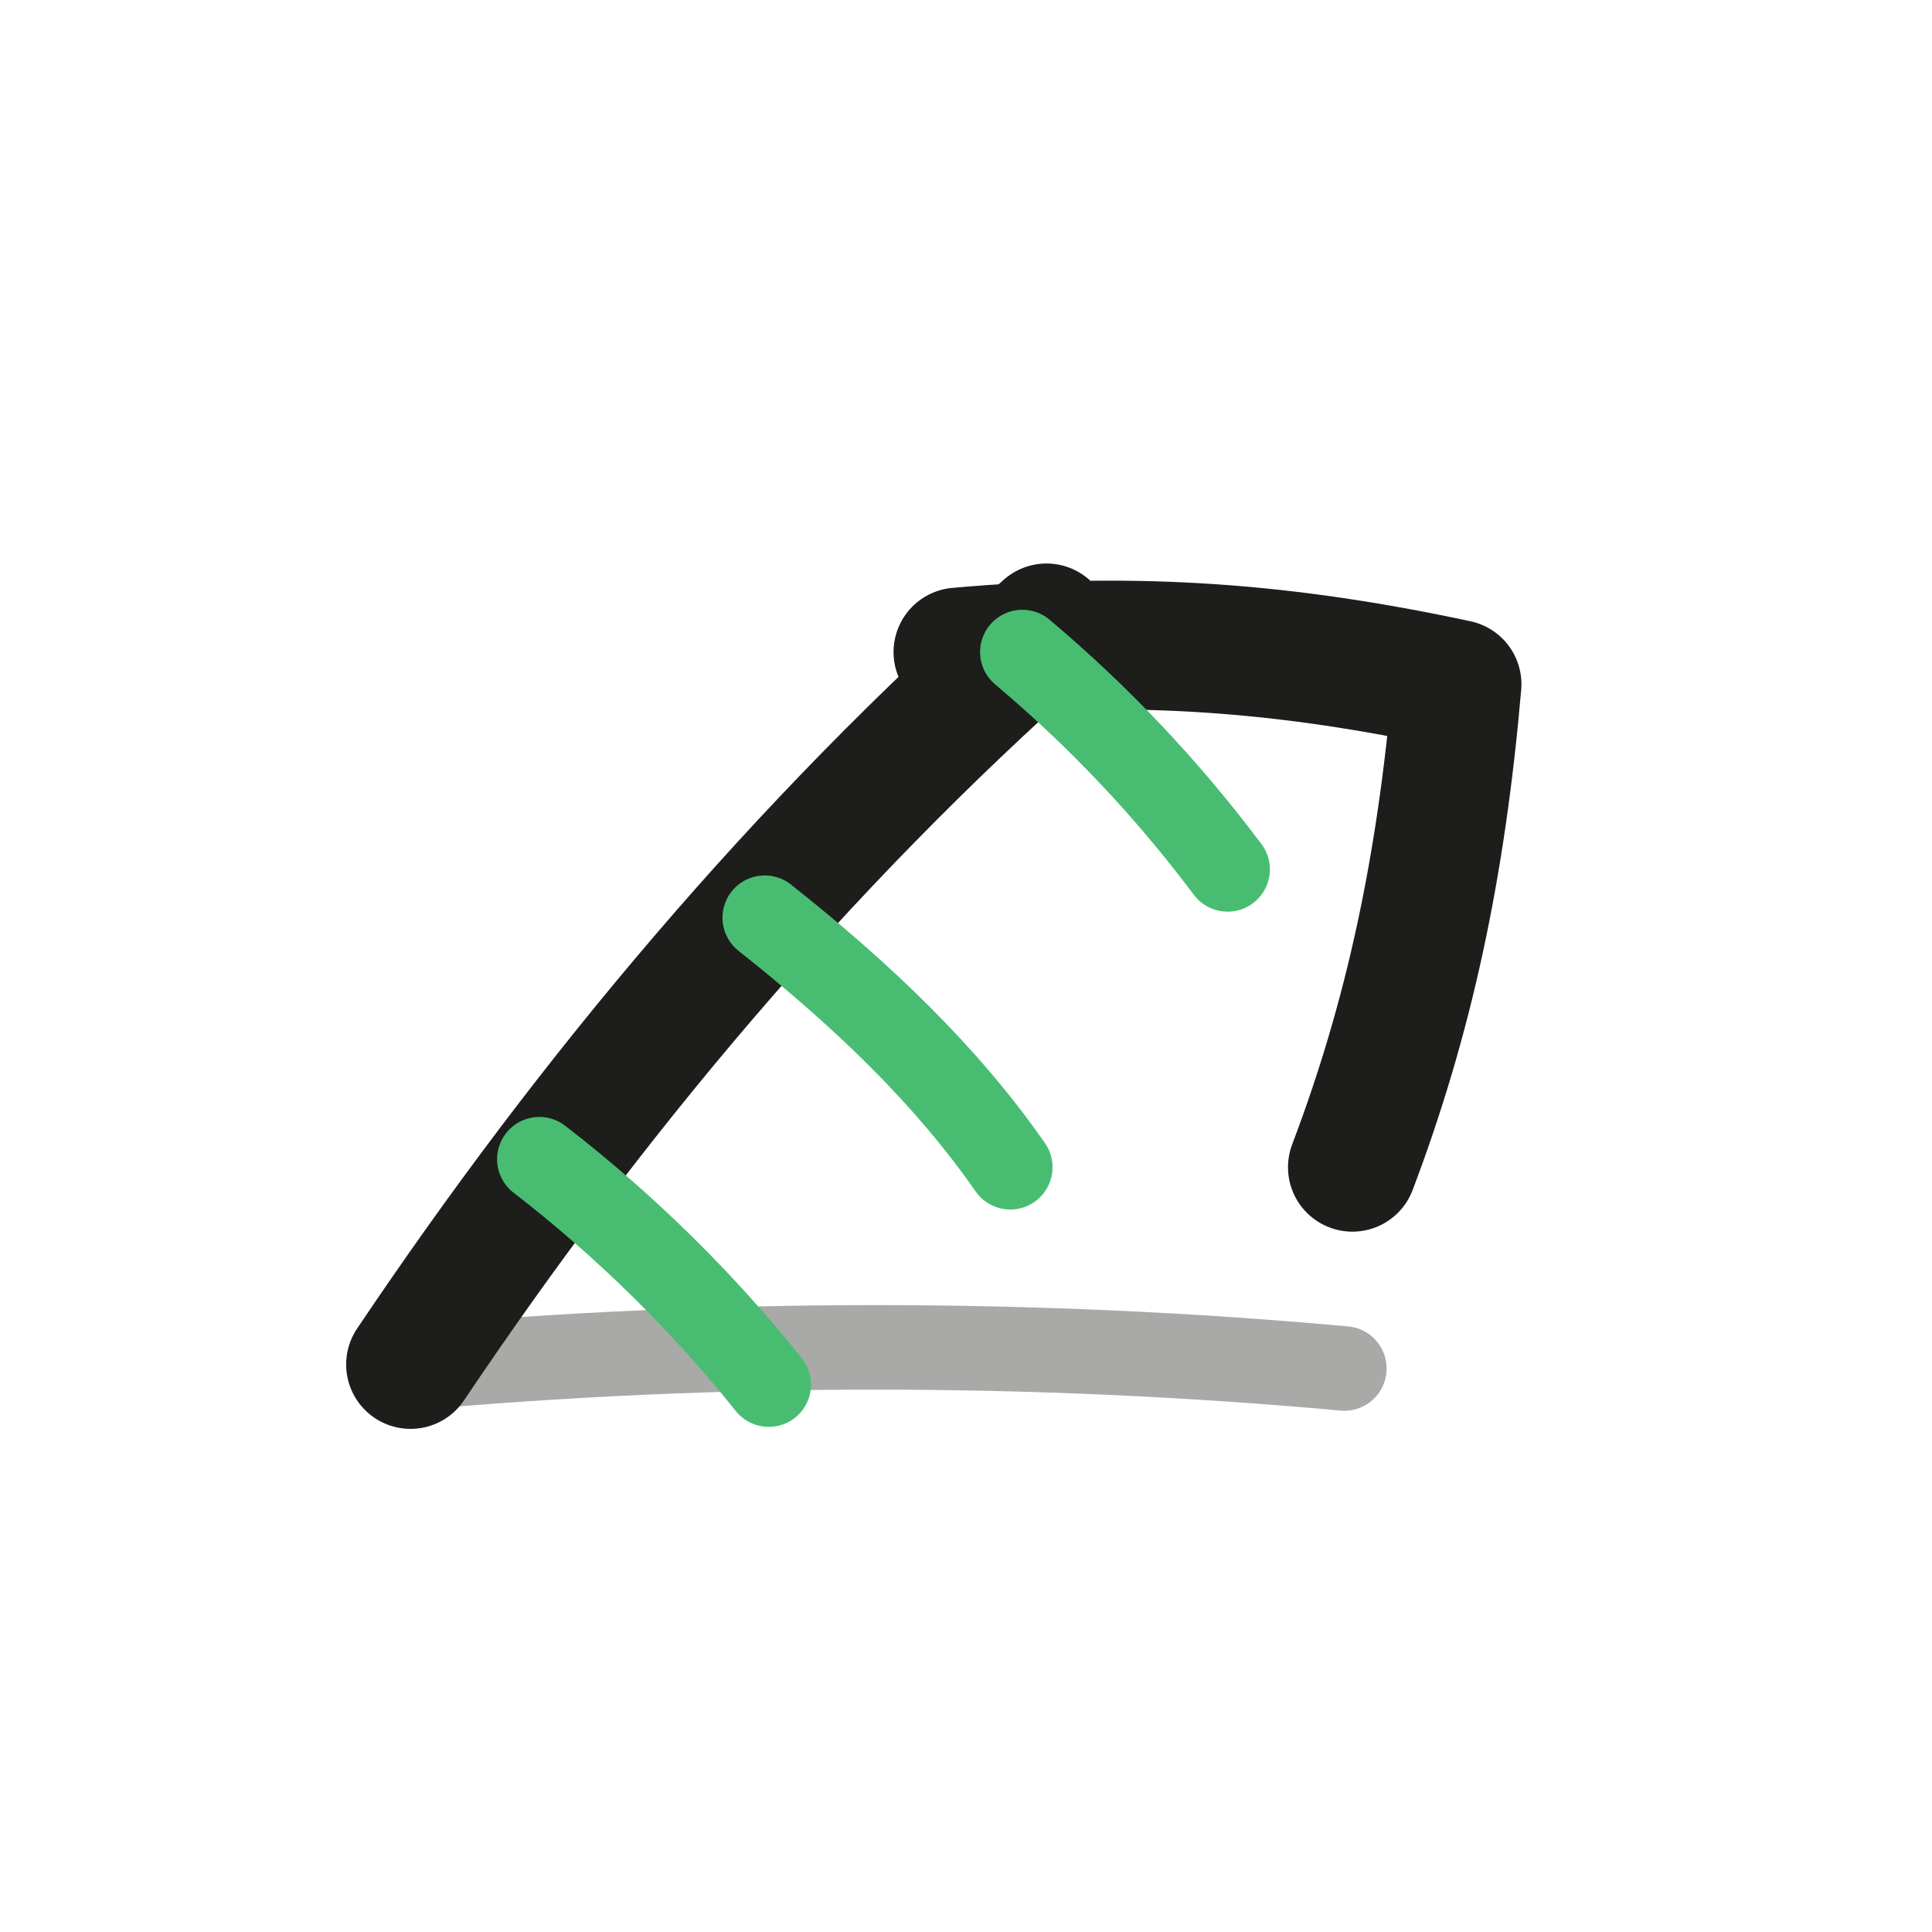
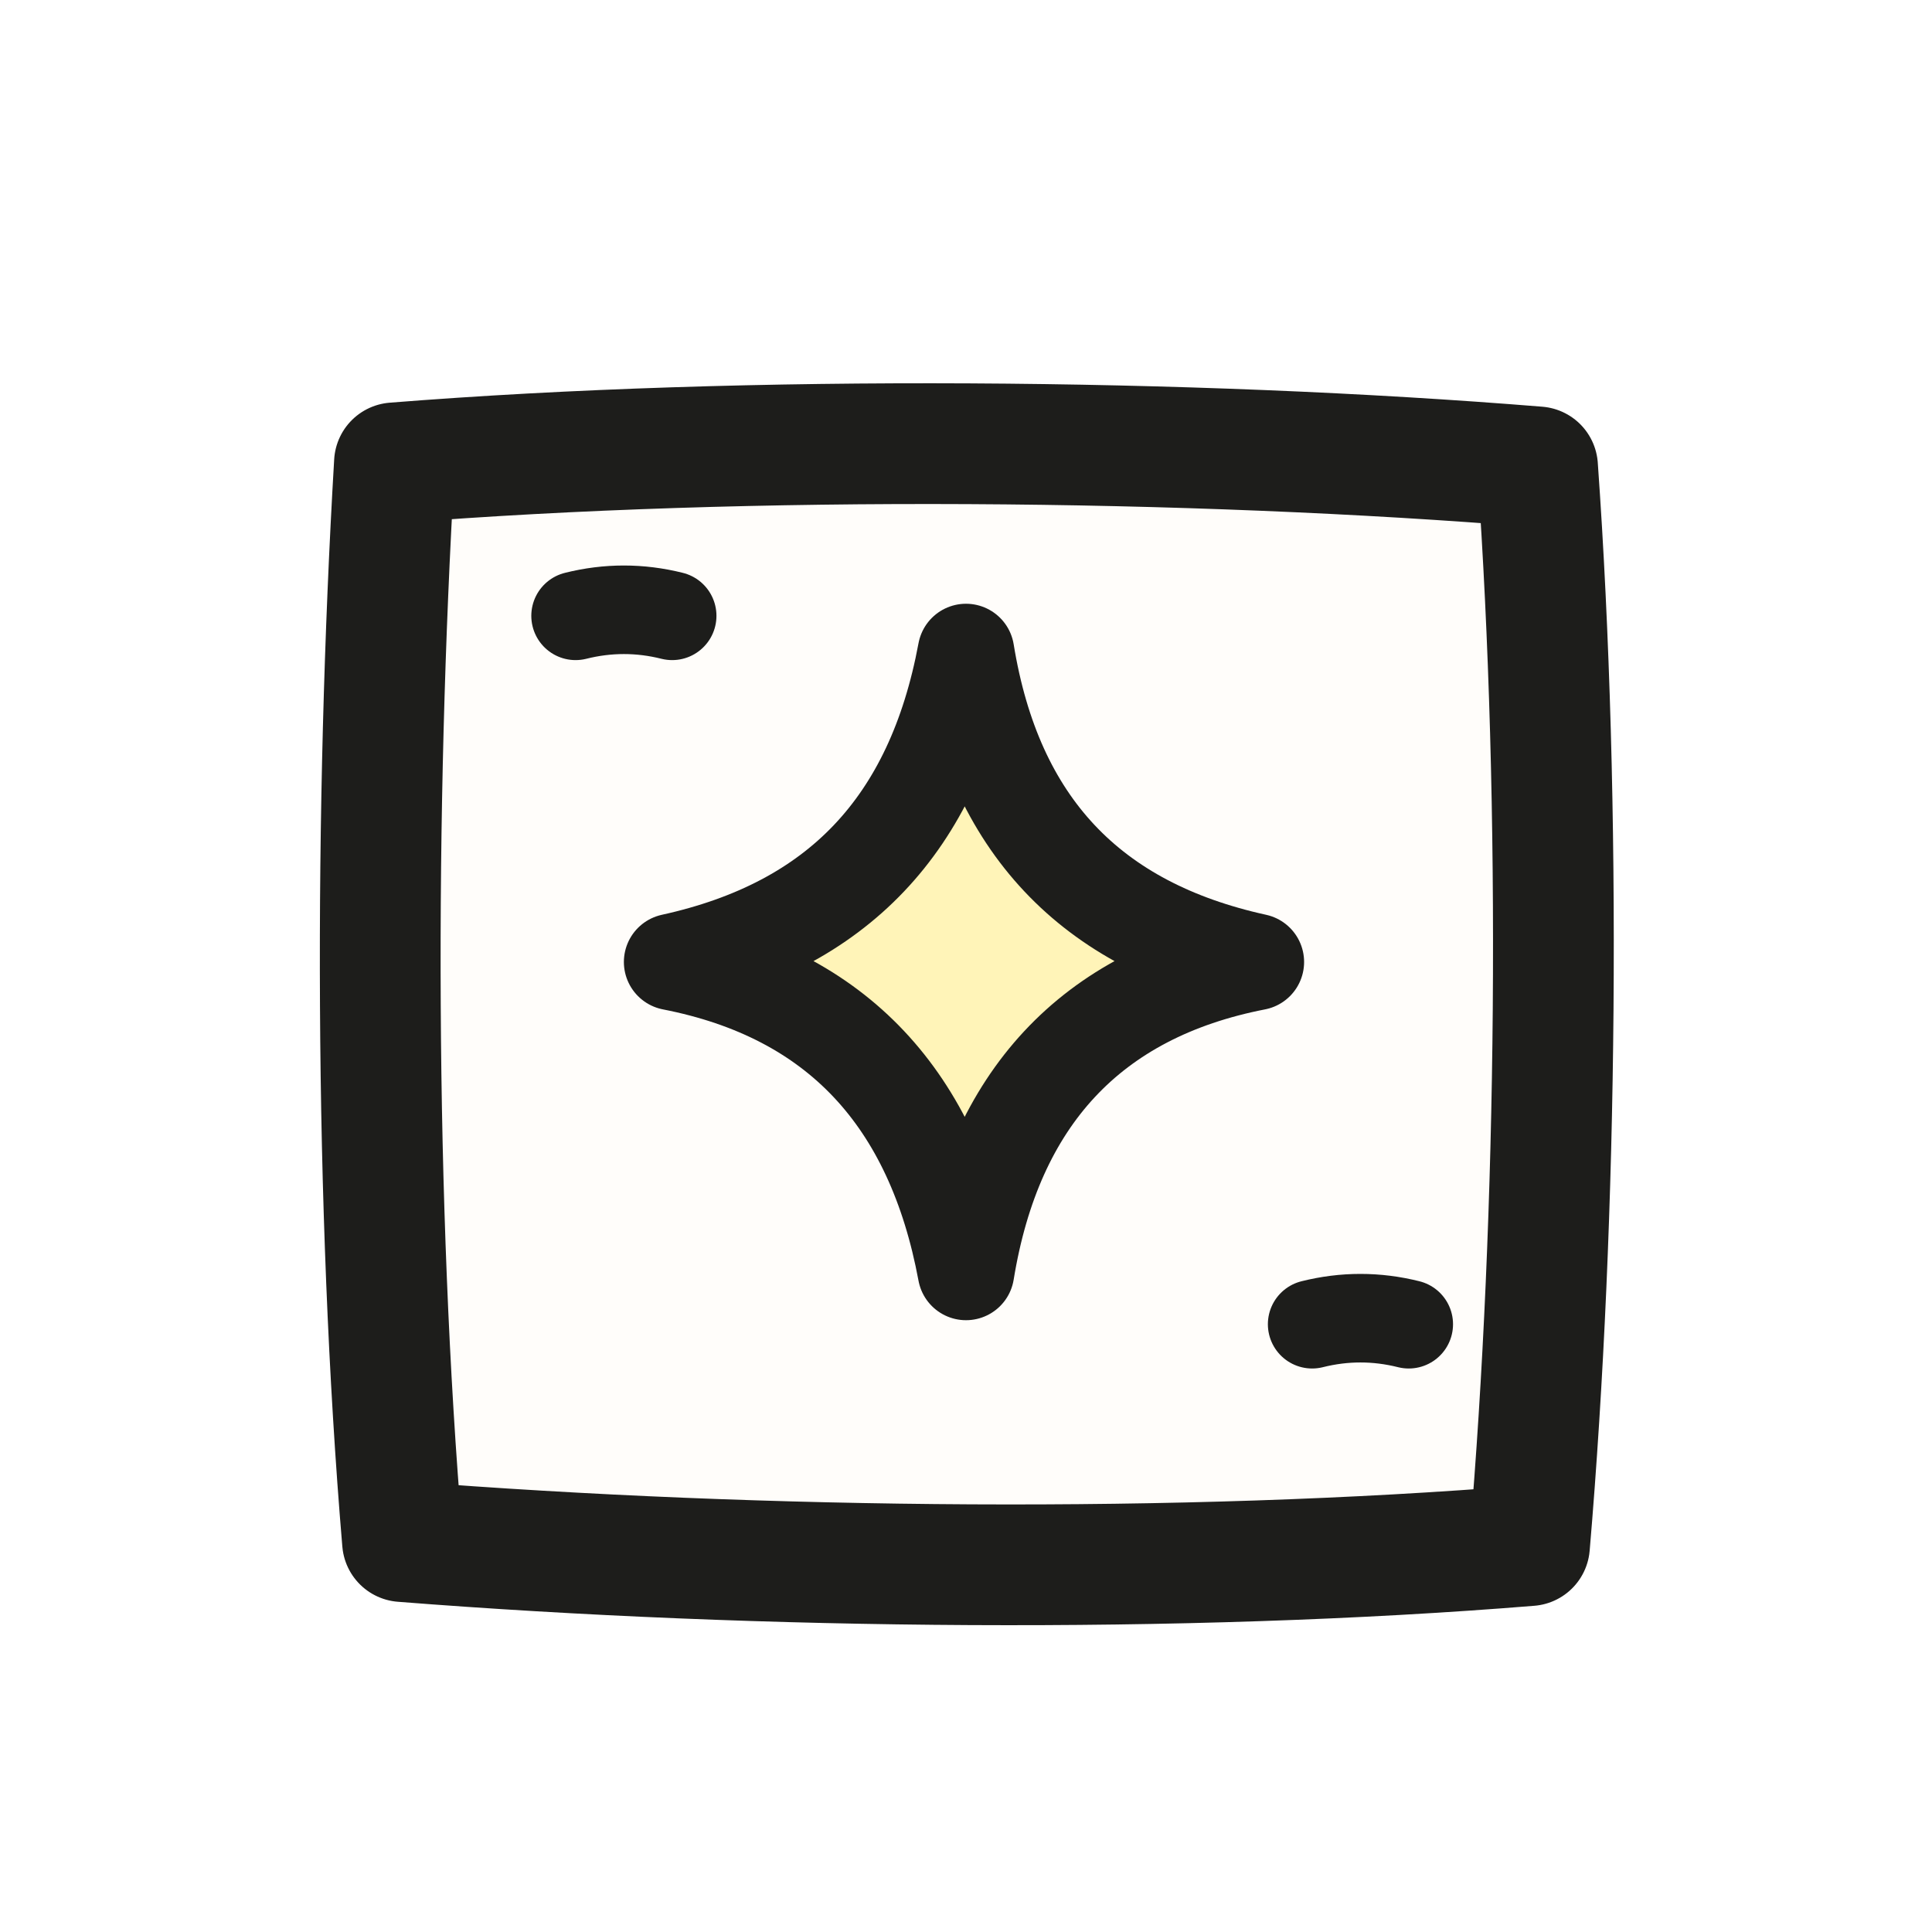
<svg xmlns="http://www.w3.org/2000/svg" viewBox="0 0 48 48" fill="none">
-   <path d="M10.2 33.9c4.5-6.7 9.7-12.9 15.8-18.3" stroke="#1d1d1b" stroke-width="3.2" stroke-linecap="round" />
-   <path d="M23.8 16.2c4.5-.4 8.2-.1 12.4.8-.4 4.6-1.2 8.3-2.6 12" stroke="#1d1d1b" stroke-width="3.2" stroke-linecap="round" stroke-linejoin="round" />
-   <path d="M10.1 34c7.7-.7 15.6-.7 23.3 0" stroke="#1d1d1b" stroke-width="2.1" stroke-linecap="round" opacity=".38" />
-   <path d="M13.4 28.8c2.2 1.7 4.1 3.6 5.7 5.6M19 22.8c2.4 1.9 4.5 3.9 6.1 6.2M25.4 16.2c1.9 1.6 3.6 3.4 5.1 5.4" stroke="#48bd72" stroke-width="2.1" stroke-linecap="round" />
+   <path d="M9.8 11.5c8.8-.7 19.8-.6 28.4.1.6 8.4.5 18.6-.2 26.8-8.6.7-19.1.6-28-.1-.7-8.3-.7-18.3-.2-26.8Z" fill="#fffdfa" stroke="#1d1d1b" stroke-width="3" stroke-linejoin="round" />
+   <path d="M24 16.2c.7 4.3 3.1 6.8 7.2 7.7-4.1.8-6.5 3.4-7.2 7.7-.8-4.3-3.2-6.9-7.3-7.7 4.1-.9 6.5-3.4 7.3-7.7Z" fill="#fff4b8" stroke="#1d1d1b" stroke-width="2.4" stroke-linejoin="round" />
+   <path d="M14.3 15.3c.8-.2 1.6-.2 2.4 0M32.6 32.9c.8-.2 1.6-.2 2.4 0" stroke="#1d1d1b" stroke-width="2.2" stroke-linecap="round" />
</svg>
